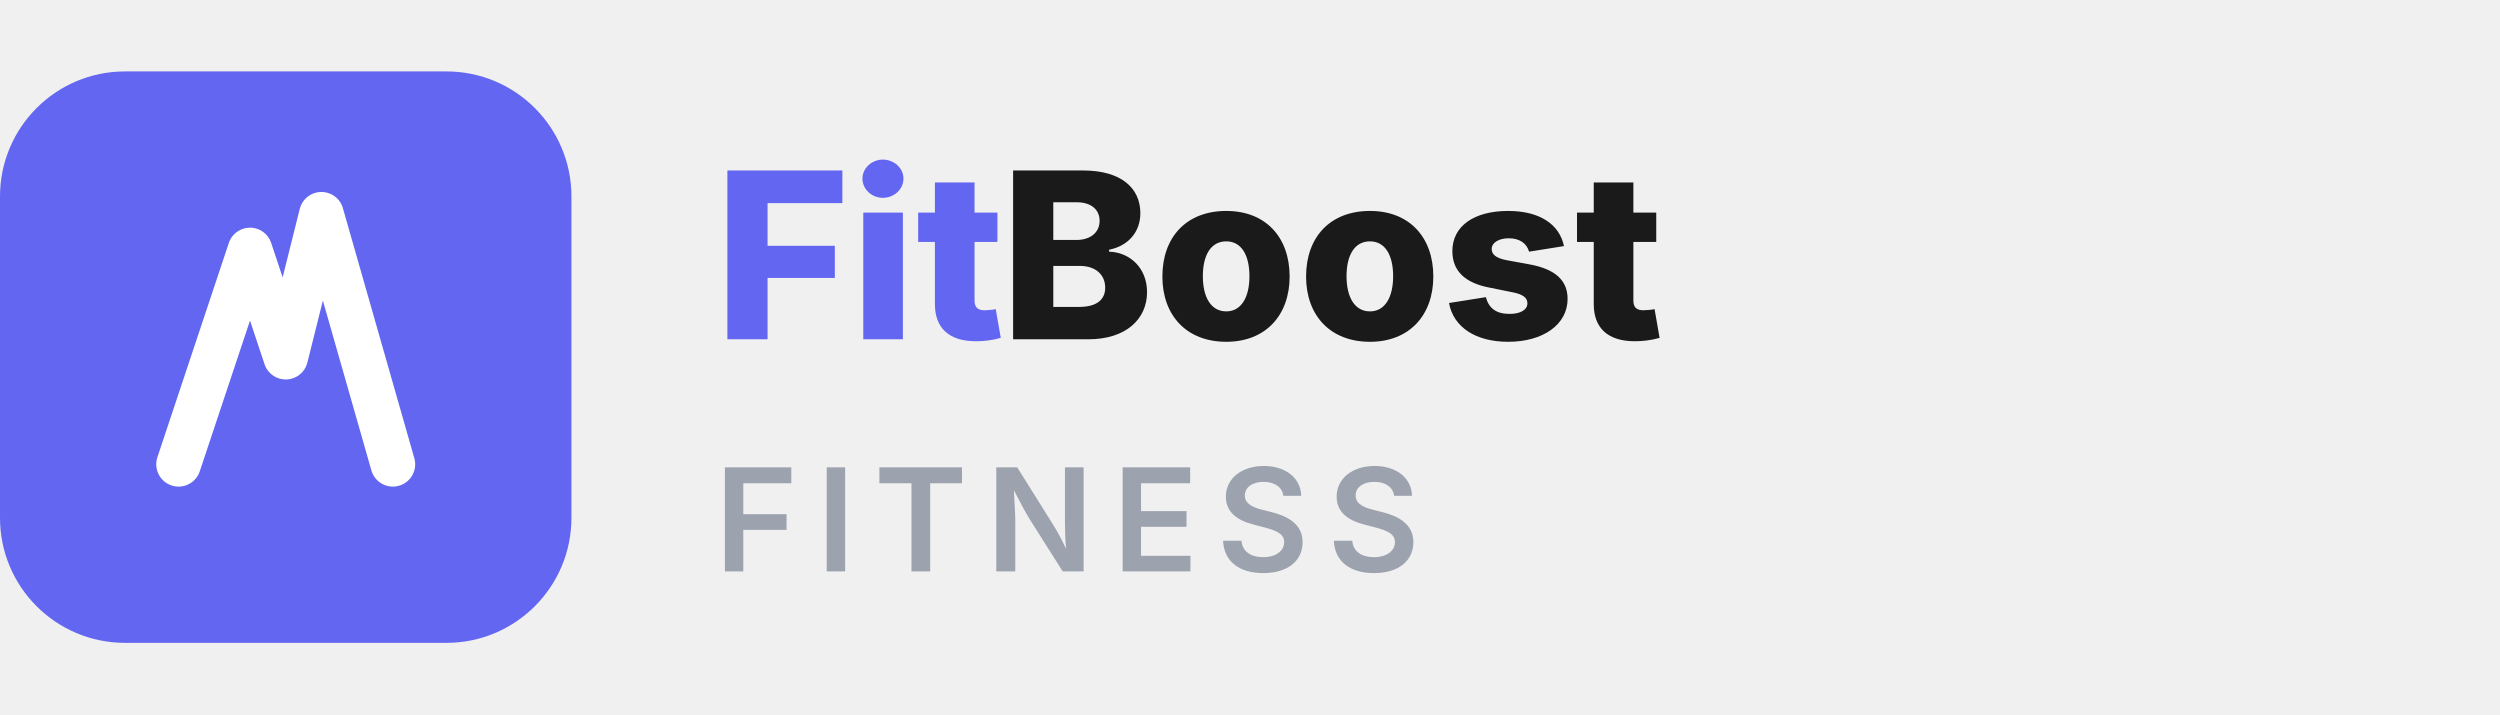
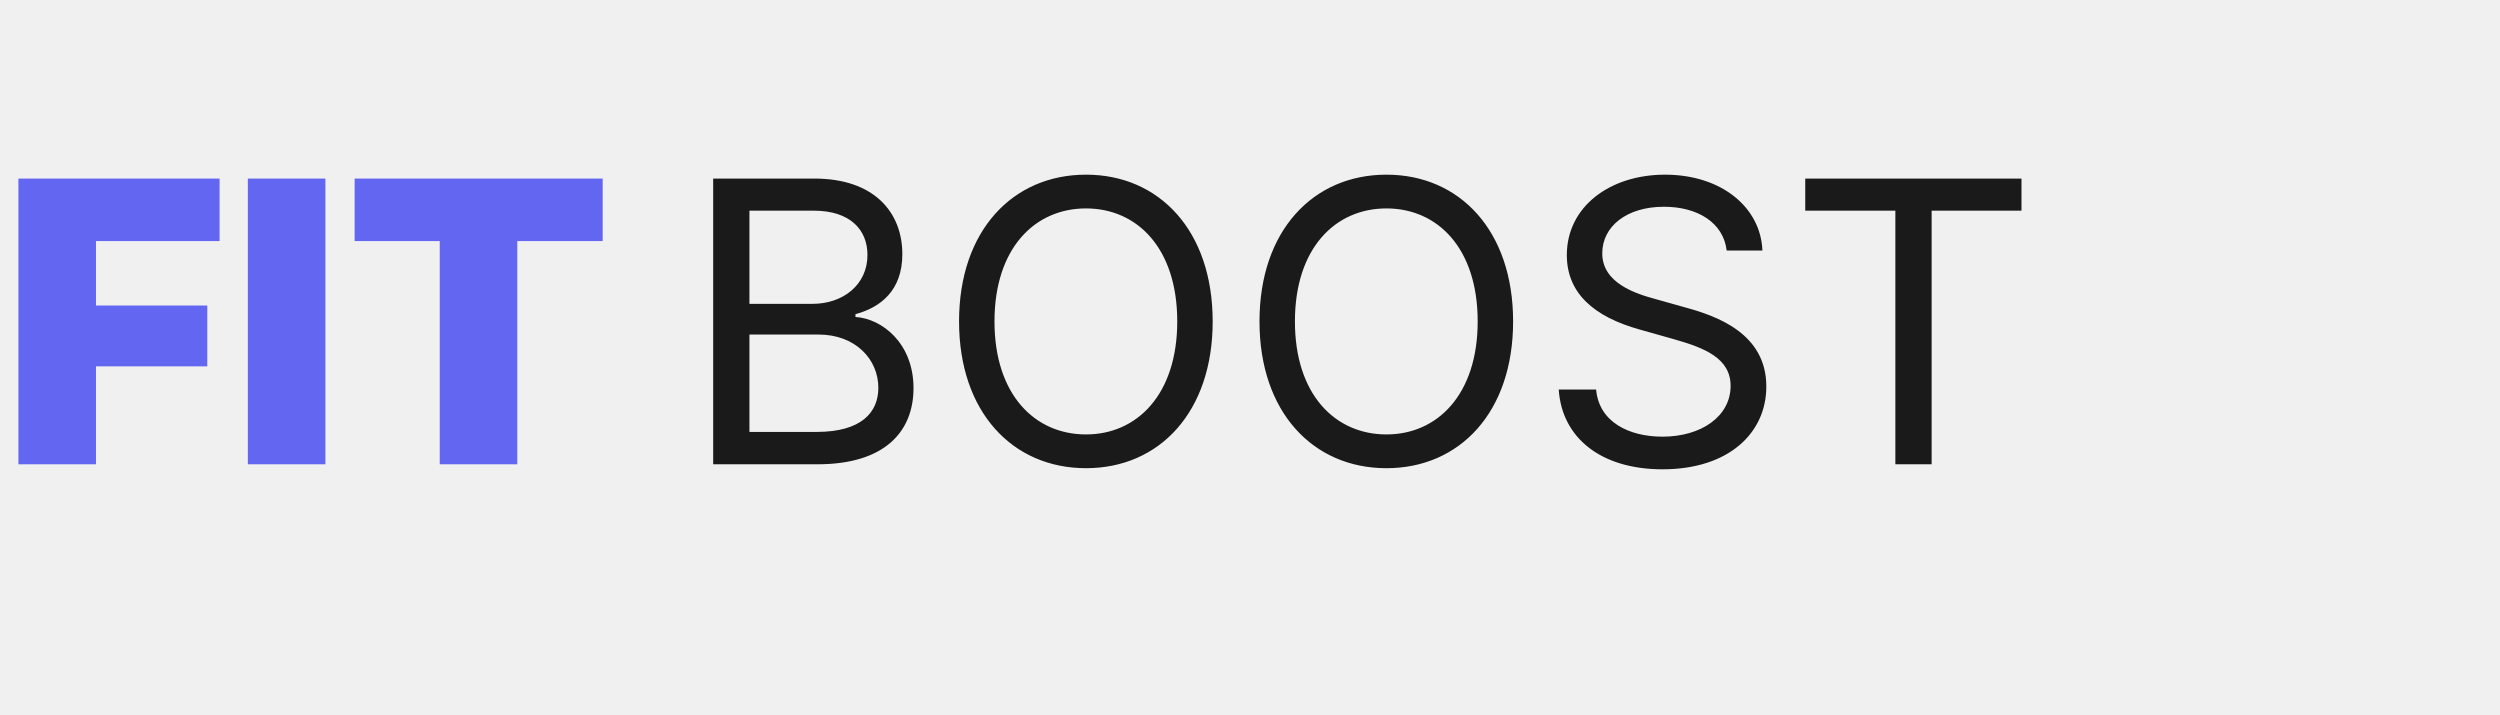
<svg xmlns="http://www.w3.org/2000/svg" width="140" height="40" viewBox="0 0 140 40" fill="none">
-   <rect x="0" y="4" width="32" height="32" rx="7" fill="#6366F1" />
-   <path d="M10 26 L14 14 L16 20 L18 12 L22 26" stroke="white" stroke-width="2.5" stroke-linecap="round" stroke-linejoin="round" fill="none" />
-   <text x="40" y="19" font-family="system-ui, -apple-system, sans-serif" font-size="13" font-weight="800" fill="#6366F1">Fit</text>
-   <text x="56" y="19" font-family="system-ui, -apple-system, sans-serif" font-size="13" font-weight="800" fill="#1A1A1A">Boost</text>
-   <text x="40" y="32" font-family="system-ui, -apple-system, sans-serif" font-size="8" font-weight="600" fill="#9CA3AF" letter-spacing="1">FITNESS</text>
+   <text x="0" y="26" font-family="system-ui, -apple-system, sans-serif" font-size="22" font-weight="900" fill="#6366F1">FIT</text>
+   <text x="38" y="26" font-family="system-ui, -apple-system, sans-serif" font-size="22" font-weight="400" fill="#1A1A1A">BOOST</text>
</svg>
